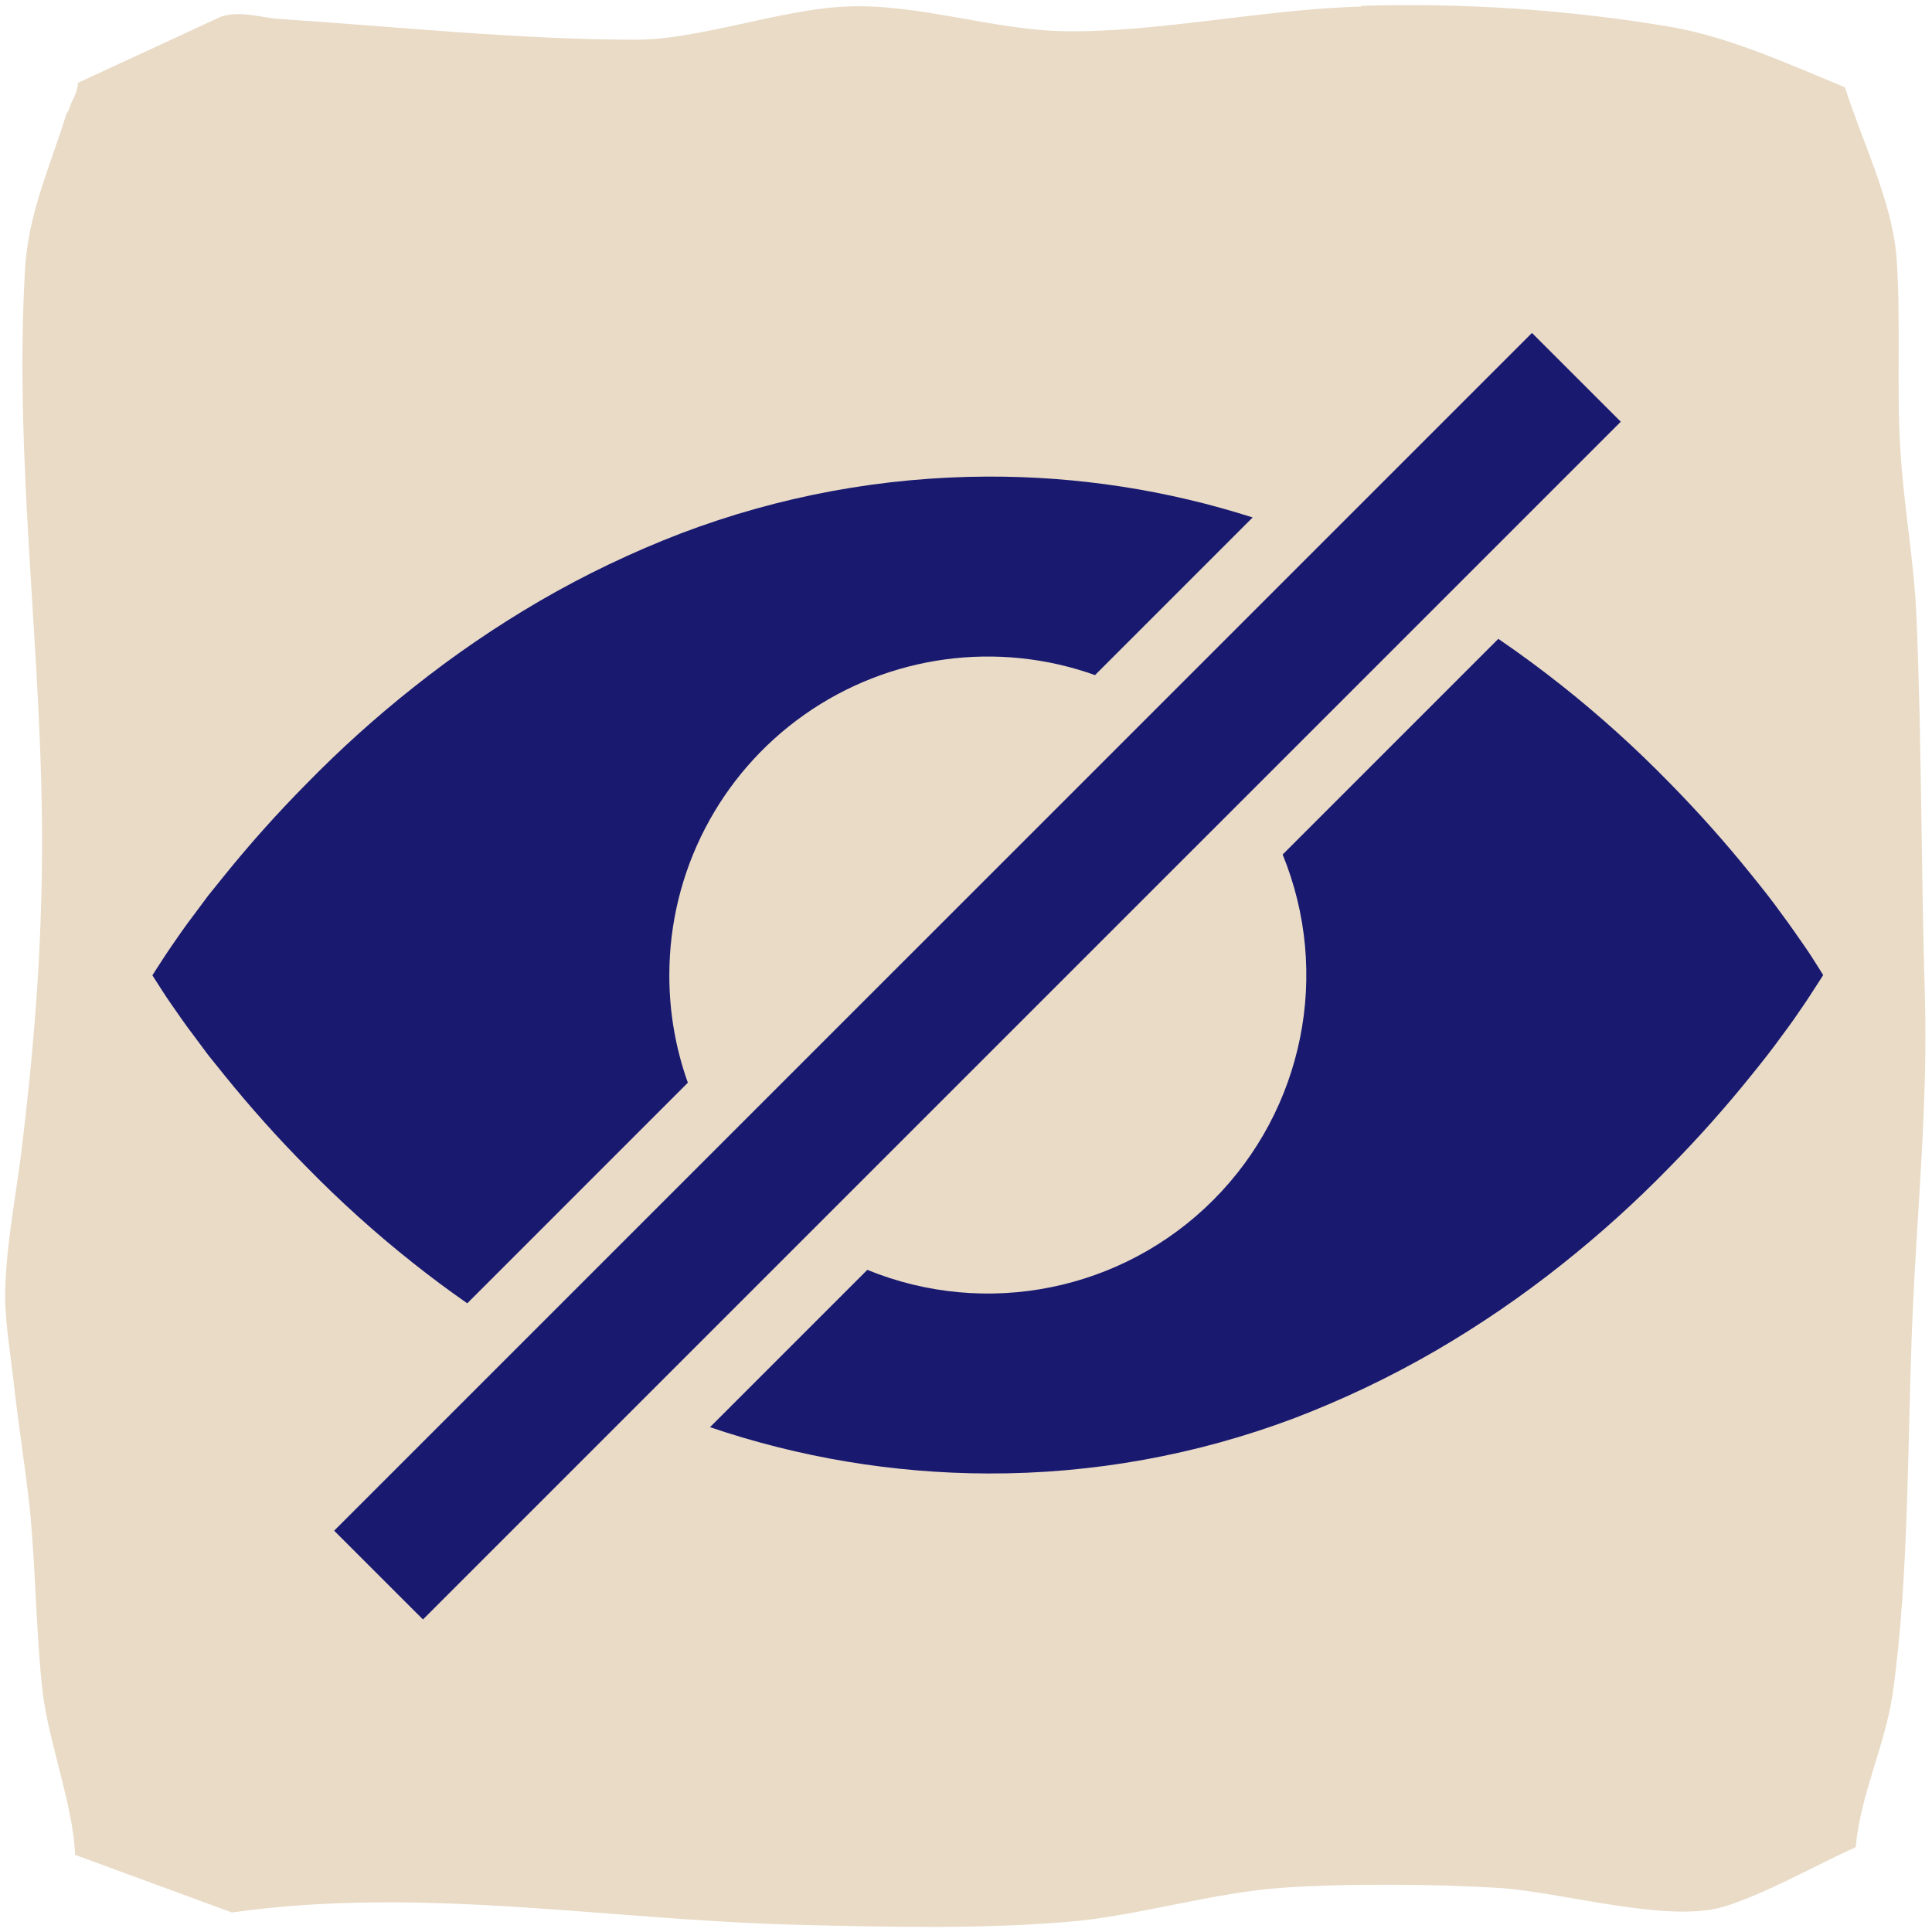
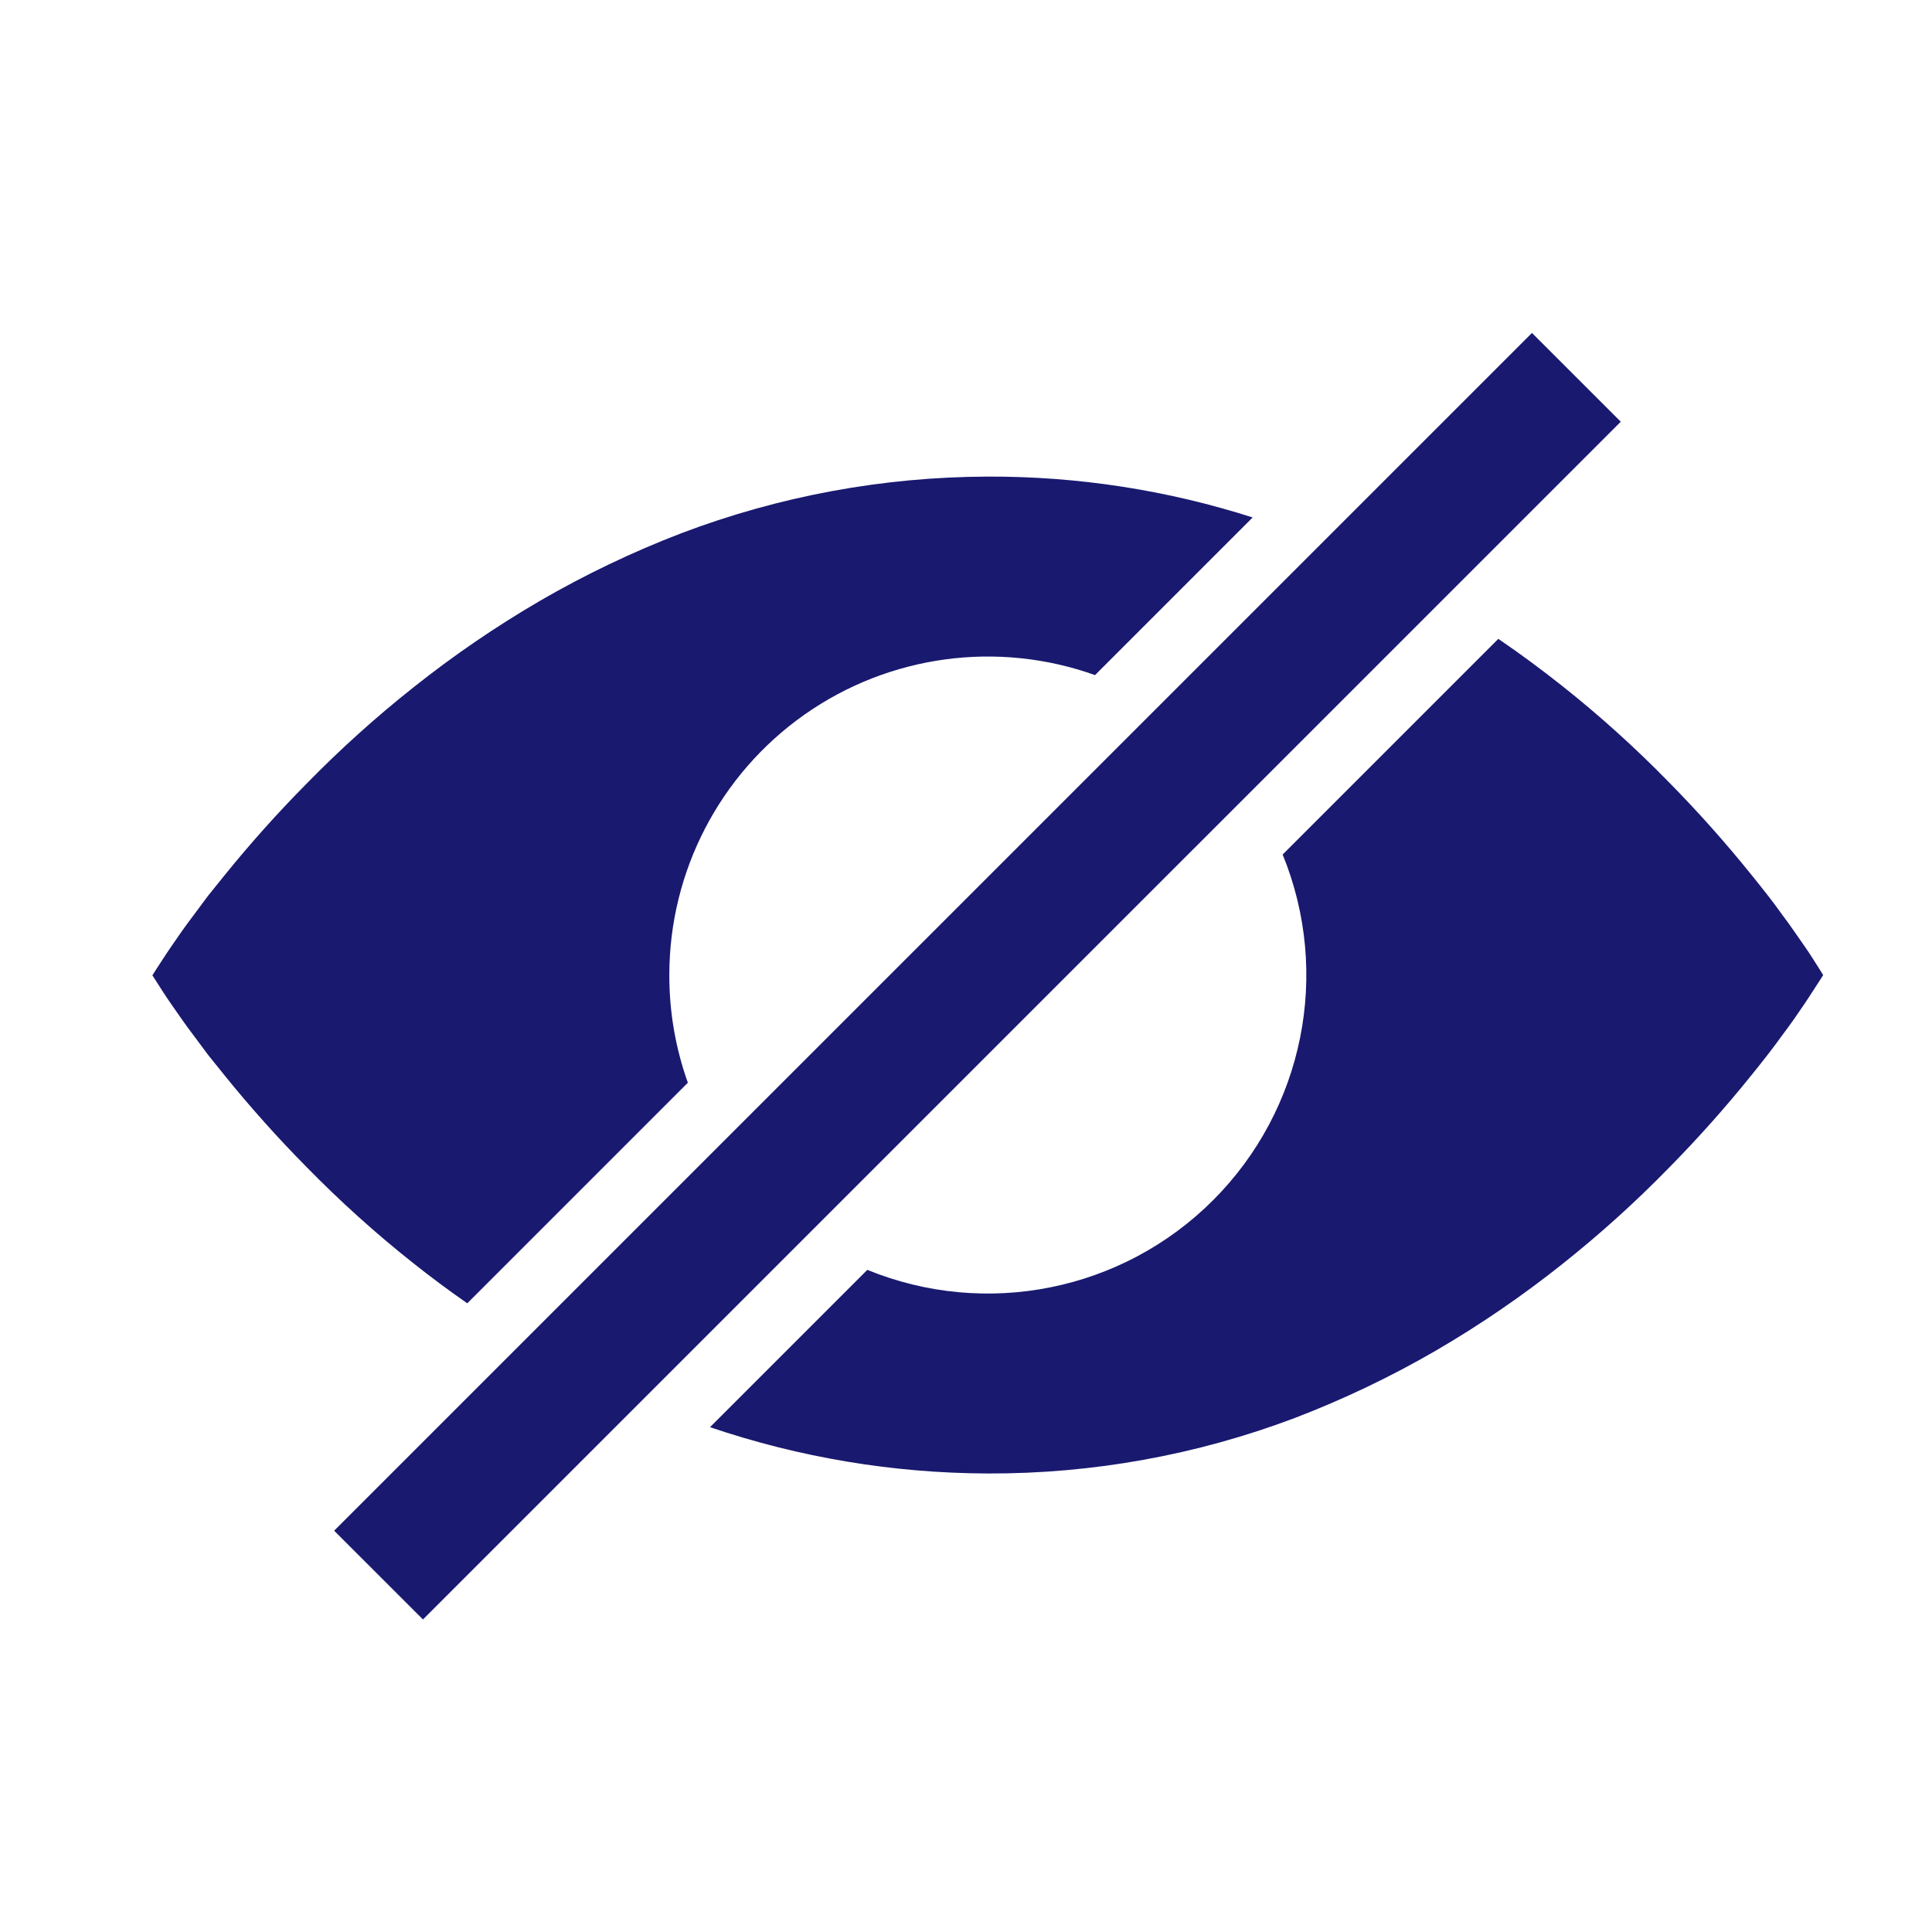
<svg xmlns="http://www.w3.org/2000/svg" viewBox="0 0 500 500">
-   <path fill="#e9dbc6" d="m352.32,1.51c26.46,-0.8 53.52,0.99 79.59,5.37c15.52,2.59 31.04,9.75 45.56,15.72c4.38,13.73 12.14,29.45 13.33,43.77c1.19,15.92 0,33.63 0.99,49.74c0.8,14.33 3.58,29.05 4.18,43.38c1.39,32.43 1.19,65.66 2.19,98.29c0.8,27.66 -1.99,54.92 -3.18,82.37c-1.39,31.44 -0.8,67.45 -5.17,98.29c-1.99,13.33 -8.36,26.07 -9.55,39.6c-10.55,4.78 -23.08,11.94 -33.83,15.32c-14.53,4.58 -42.38,-3.78 -58.7,-4.78s-39.99,-1.19 -56.11,0c-17.11,1.19 -35.62,6.77 -52.73,8.56c-22.88,2.19 -49.54,1.59 -72.43,0.99c-49.35,-1.19 -97.1,-10.15 -146.44,-3.18l-40.59,-14.92c-0.4,-12.34 -6.77,-29.05 -8.36,-41.78c-1.79,-15.52 -1.79,-32.23 -3.38,-47.95c-1.19,-10.94 -2.98,-21.89 -4.18,-32.83c-0.8,-7.16 -1.99,-13.93 -2.19,-21.09c0,-12.73 2.59,-25.47 4.18,-38c3.18,-26.07 5.17,-50.14 5.37,-76.6c0.4,-51.34 -7.36,-101.28 -4.38,-152.21c0.8,-14.13 6.37,-26.26 10.55,-39.6c0,-0.6 0.8,-1.19 0.99,-2.19c0.6,-2.19 1.79,-2.79 2.19,-6.37l37.01,-17.11c4.97,-1.59 9.95,0.2 14.92,0.6c30.64,1.99 61.88,5.37 92.52,5.37c16.12,0 37.21,-7.76 53.92,-8.56c18.5,-0.99 38.8,6.17 57.11,6.37c23.48,0.4 51.93,-5.77 76.6,-6.37l0,-0.2z" />
  <g transform="matrix(0.94, 0, 0, 0.94, 15, 12)">
    <path fill="#191970" d="m405.82,78.9l24.45,24.44l-329.78,329.76l-24.45-24.44l329.78-329.76zm-237.5,176.78a87.7,87.7 0 0 1 117.2-82.58l43.4-43.4a236.36,236.36 0 0 0 -72.92-11.25a239.72,239.72 0 0 0 -84.45,15.62a270.75,270.75 0 0 0 -38.86,18.59a293.18,293.18 0 0 0 -34.82,23.82a311.88,311.88 0 0 0 -29.42,26.51a336.4,336.4 0 0 0 -22.68,25.35l-4.47,5.55l-3.92,5.27c-2.45,3.21 -4.52,6.23 -6.2,8.68c-1.69,2.45 -2.98,4.54 -3.86,5.85l-1.32,2.07l1.32,2.06c0.88,1.33 2.17,3.46 3.86,5.86c1.68,2.39 3.75,5.47 6.2,8.67l3.92,5.27l4.47,5.56a336.4,336.4 0 0 0 22.67,25.35a311.89,311.89 0 0 0 29.43,26.51q7.14,5.67 14.82,11.02l60.73,-60.74a87.51,87.51 0 0 1 -5.1,-29.64zm316.37,-2.09c-0.88,-1.34 -2.17,-3.51 -3.85,-5.89c-1.69,-2.37 -3.76,-5.51 -6.2,-8.73c-2.45,-3.46 -5.26,-7 -8.39,-10.87a339.52,339.52 0 0 0 -22.68,-25.46a311.77,311.77 0 0 0 -29.43,-26.56a306.19,306.19 0 0 0 -17.58,-12.96l-59.38,59.38a87.69,87.69 0 0 1 -114.35,114.35l-43.31,43.31a240.01,240.01 0 0 0 76.48,12.75a236.83,236.83 0 0 0 84.45,-15.25a269.05,269.05 0 0 0 38.86,-18.55a290.32,290.32 0 0 0 34.82,-23.82a311.77,311.77 0 0 0 29.42,-26.56a339.52,339.52 0 0 0 22.68,-25.46c3.15,-3.89 5.95,-7.46 8.39,-10.87c2.45,-3.23 4.52,-6.25 6.2,-8.74c1.69,-2.49 2.98,-4.61 3.85,-5.89l1.33,-2.08l-1.31,-2.1z" />
  </g>
</svg>
